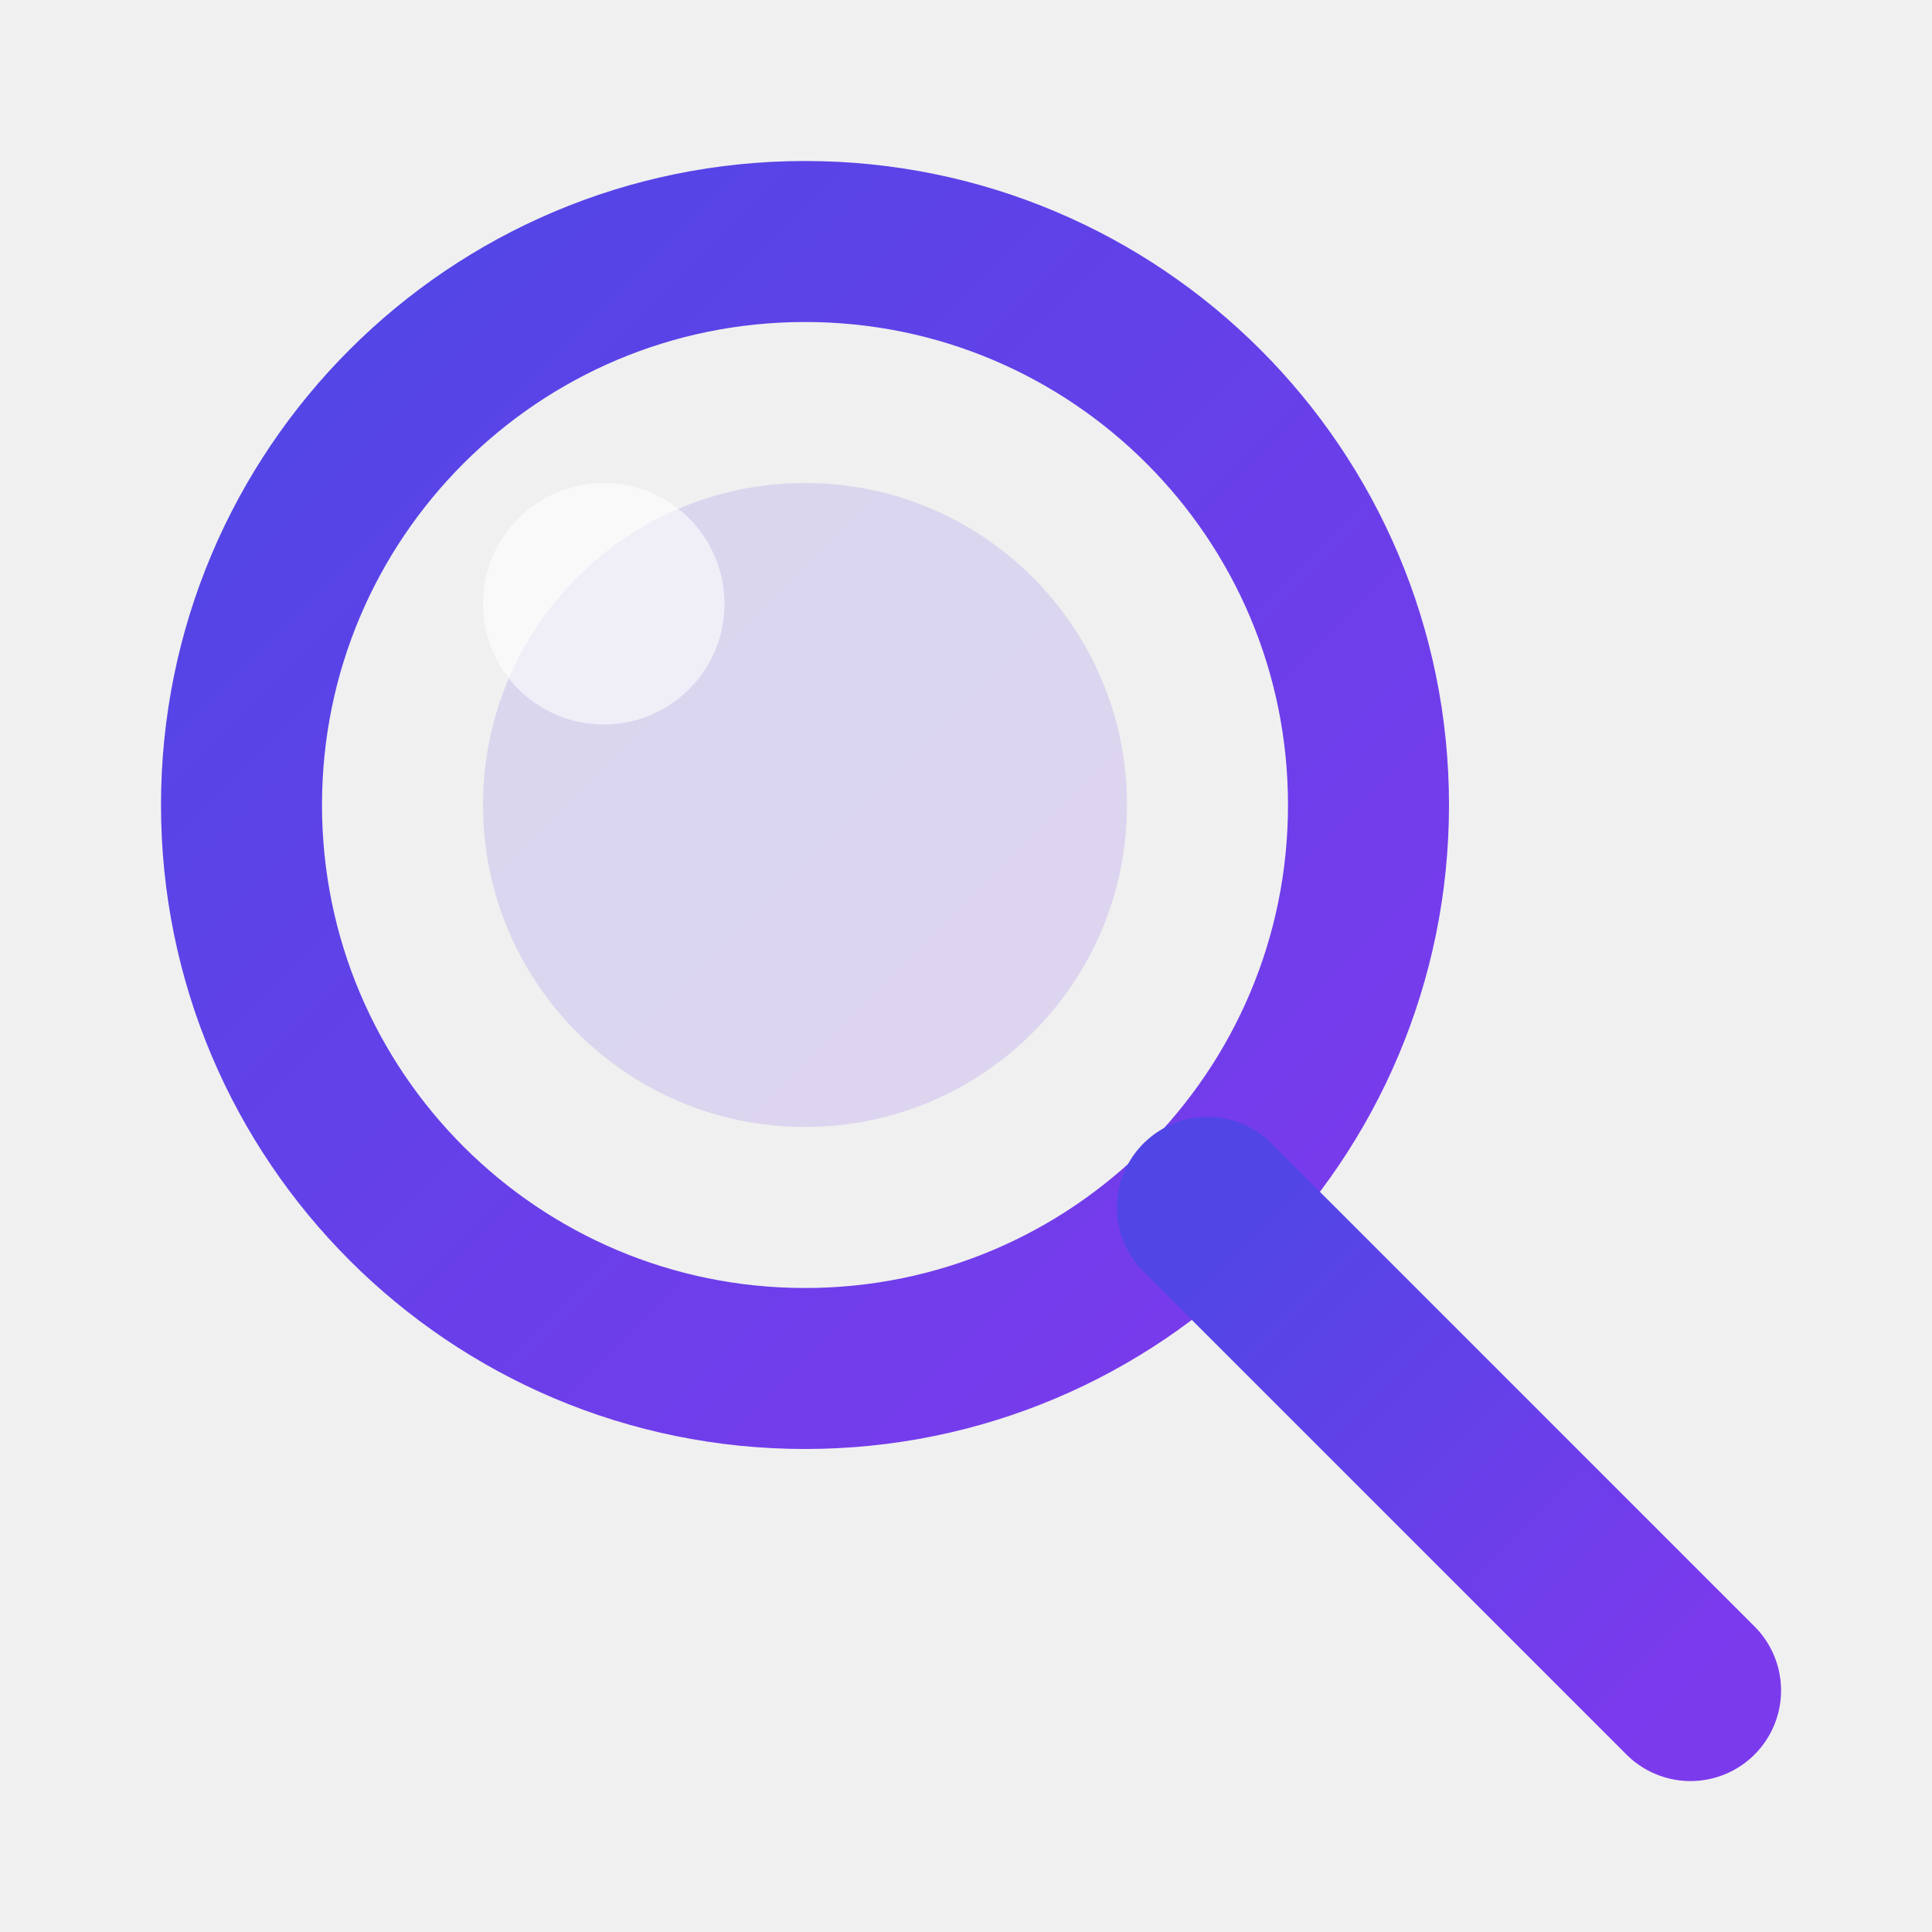
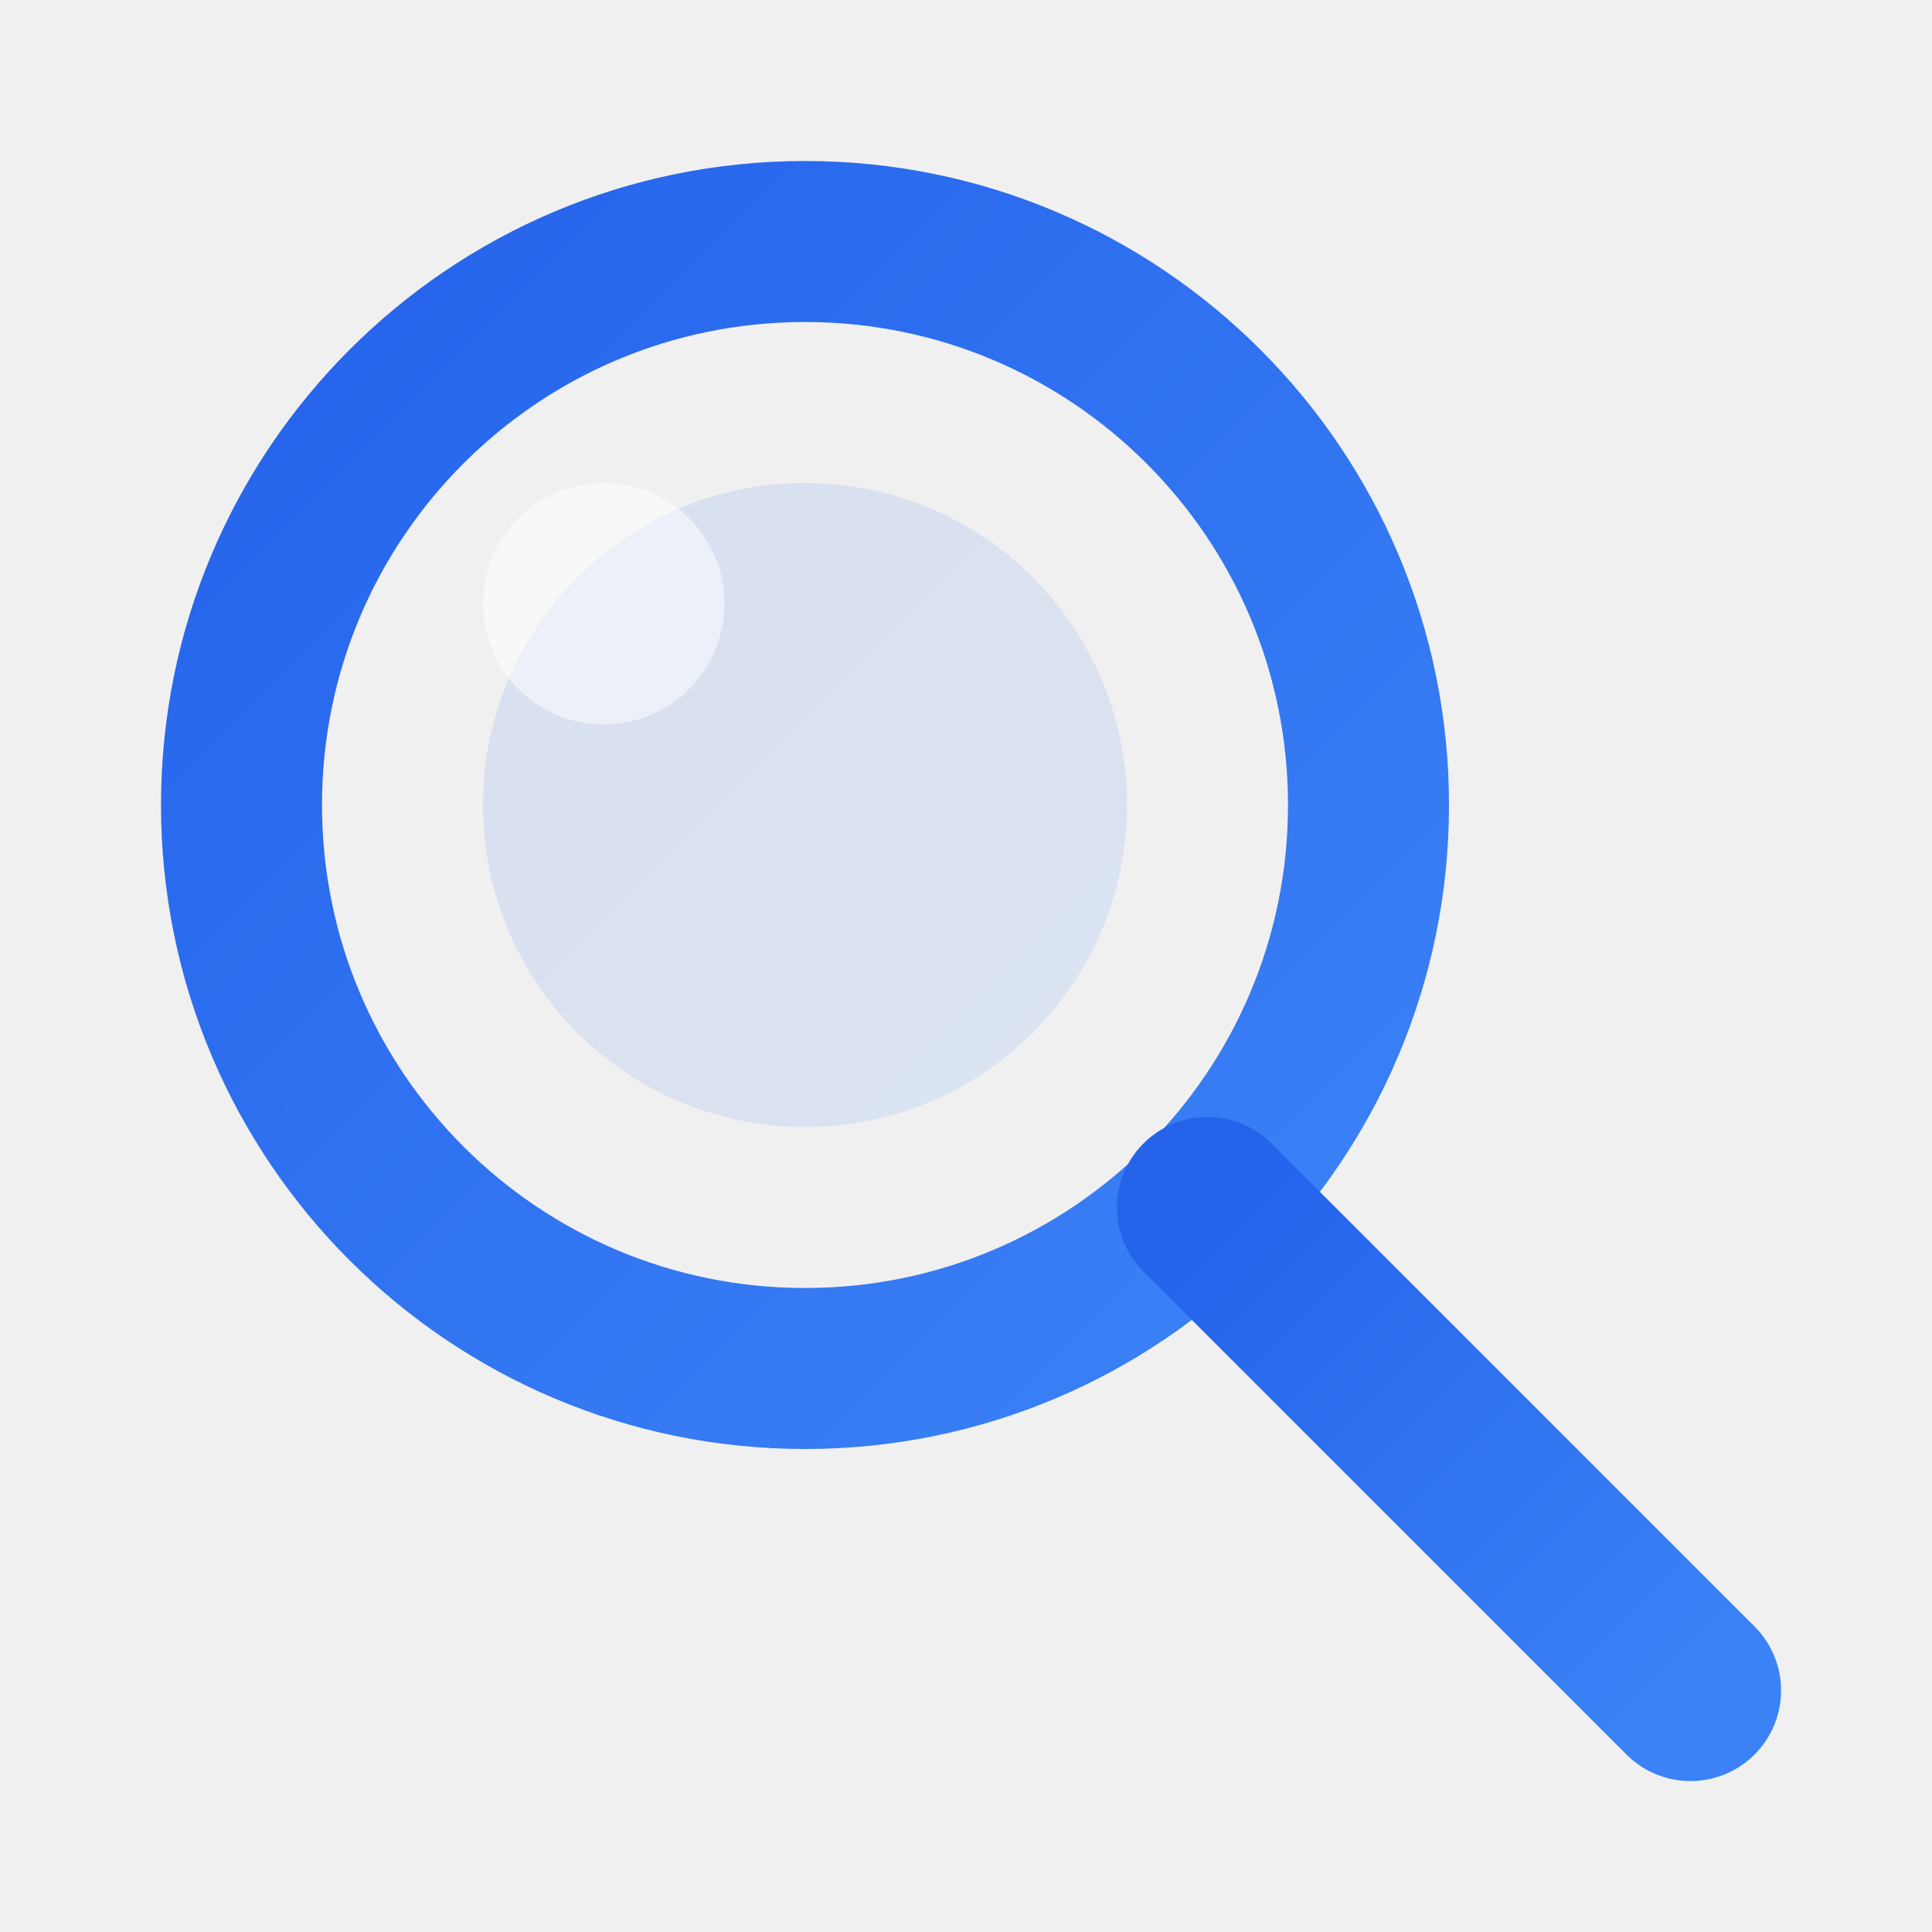
<svg xmlns="http://www.w3.org/2000/svg" viewBox="0 0 48 48" width="48" height="48">
  <defs>
    <linearGradient id="lg" x1="0%" y1="0%" x2="100%" y2="100%">
-       <stop offset="0%" stop-color="#4f46e5" />
-       <stop offset="100%" stop-color="#7c3aed" />
+       <stop offset="0%" stop-color="#2563eb" />
+       <stop offset="100%" stop-color="#3b82f6" />
    </linearGradient>
  </defs>
  <circle cx="20" cy="20" r="14" fill="none" stroke="url(#lg)" stroke-width="4" />
-   <circle cx="20" cy="20" r="8" fill="url(#lg)" opacity="0.15" />
+   <circle cx="20" cy="20" r="8" fill="url(#lg)" opacity="0.12" />
  <line x1="30" y1="30" x2="42" y2="42" stroke="url(#lg)" stroke-width="4.5" stroke-linecap="round" />
-   <circle cx="15" cy="15" r="3" fill="white" opacity="0.6" />
+   <circle cx="15" cy="15" r="3" fill="white" opacity="0.5" />
</svg>
